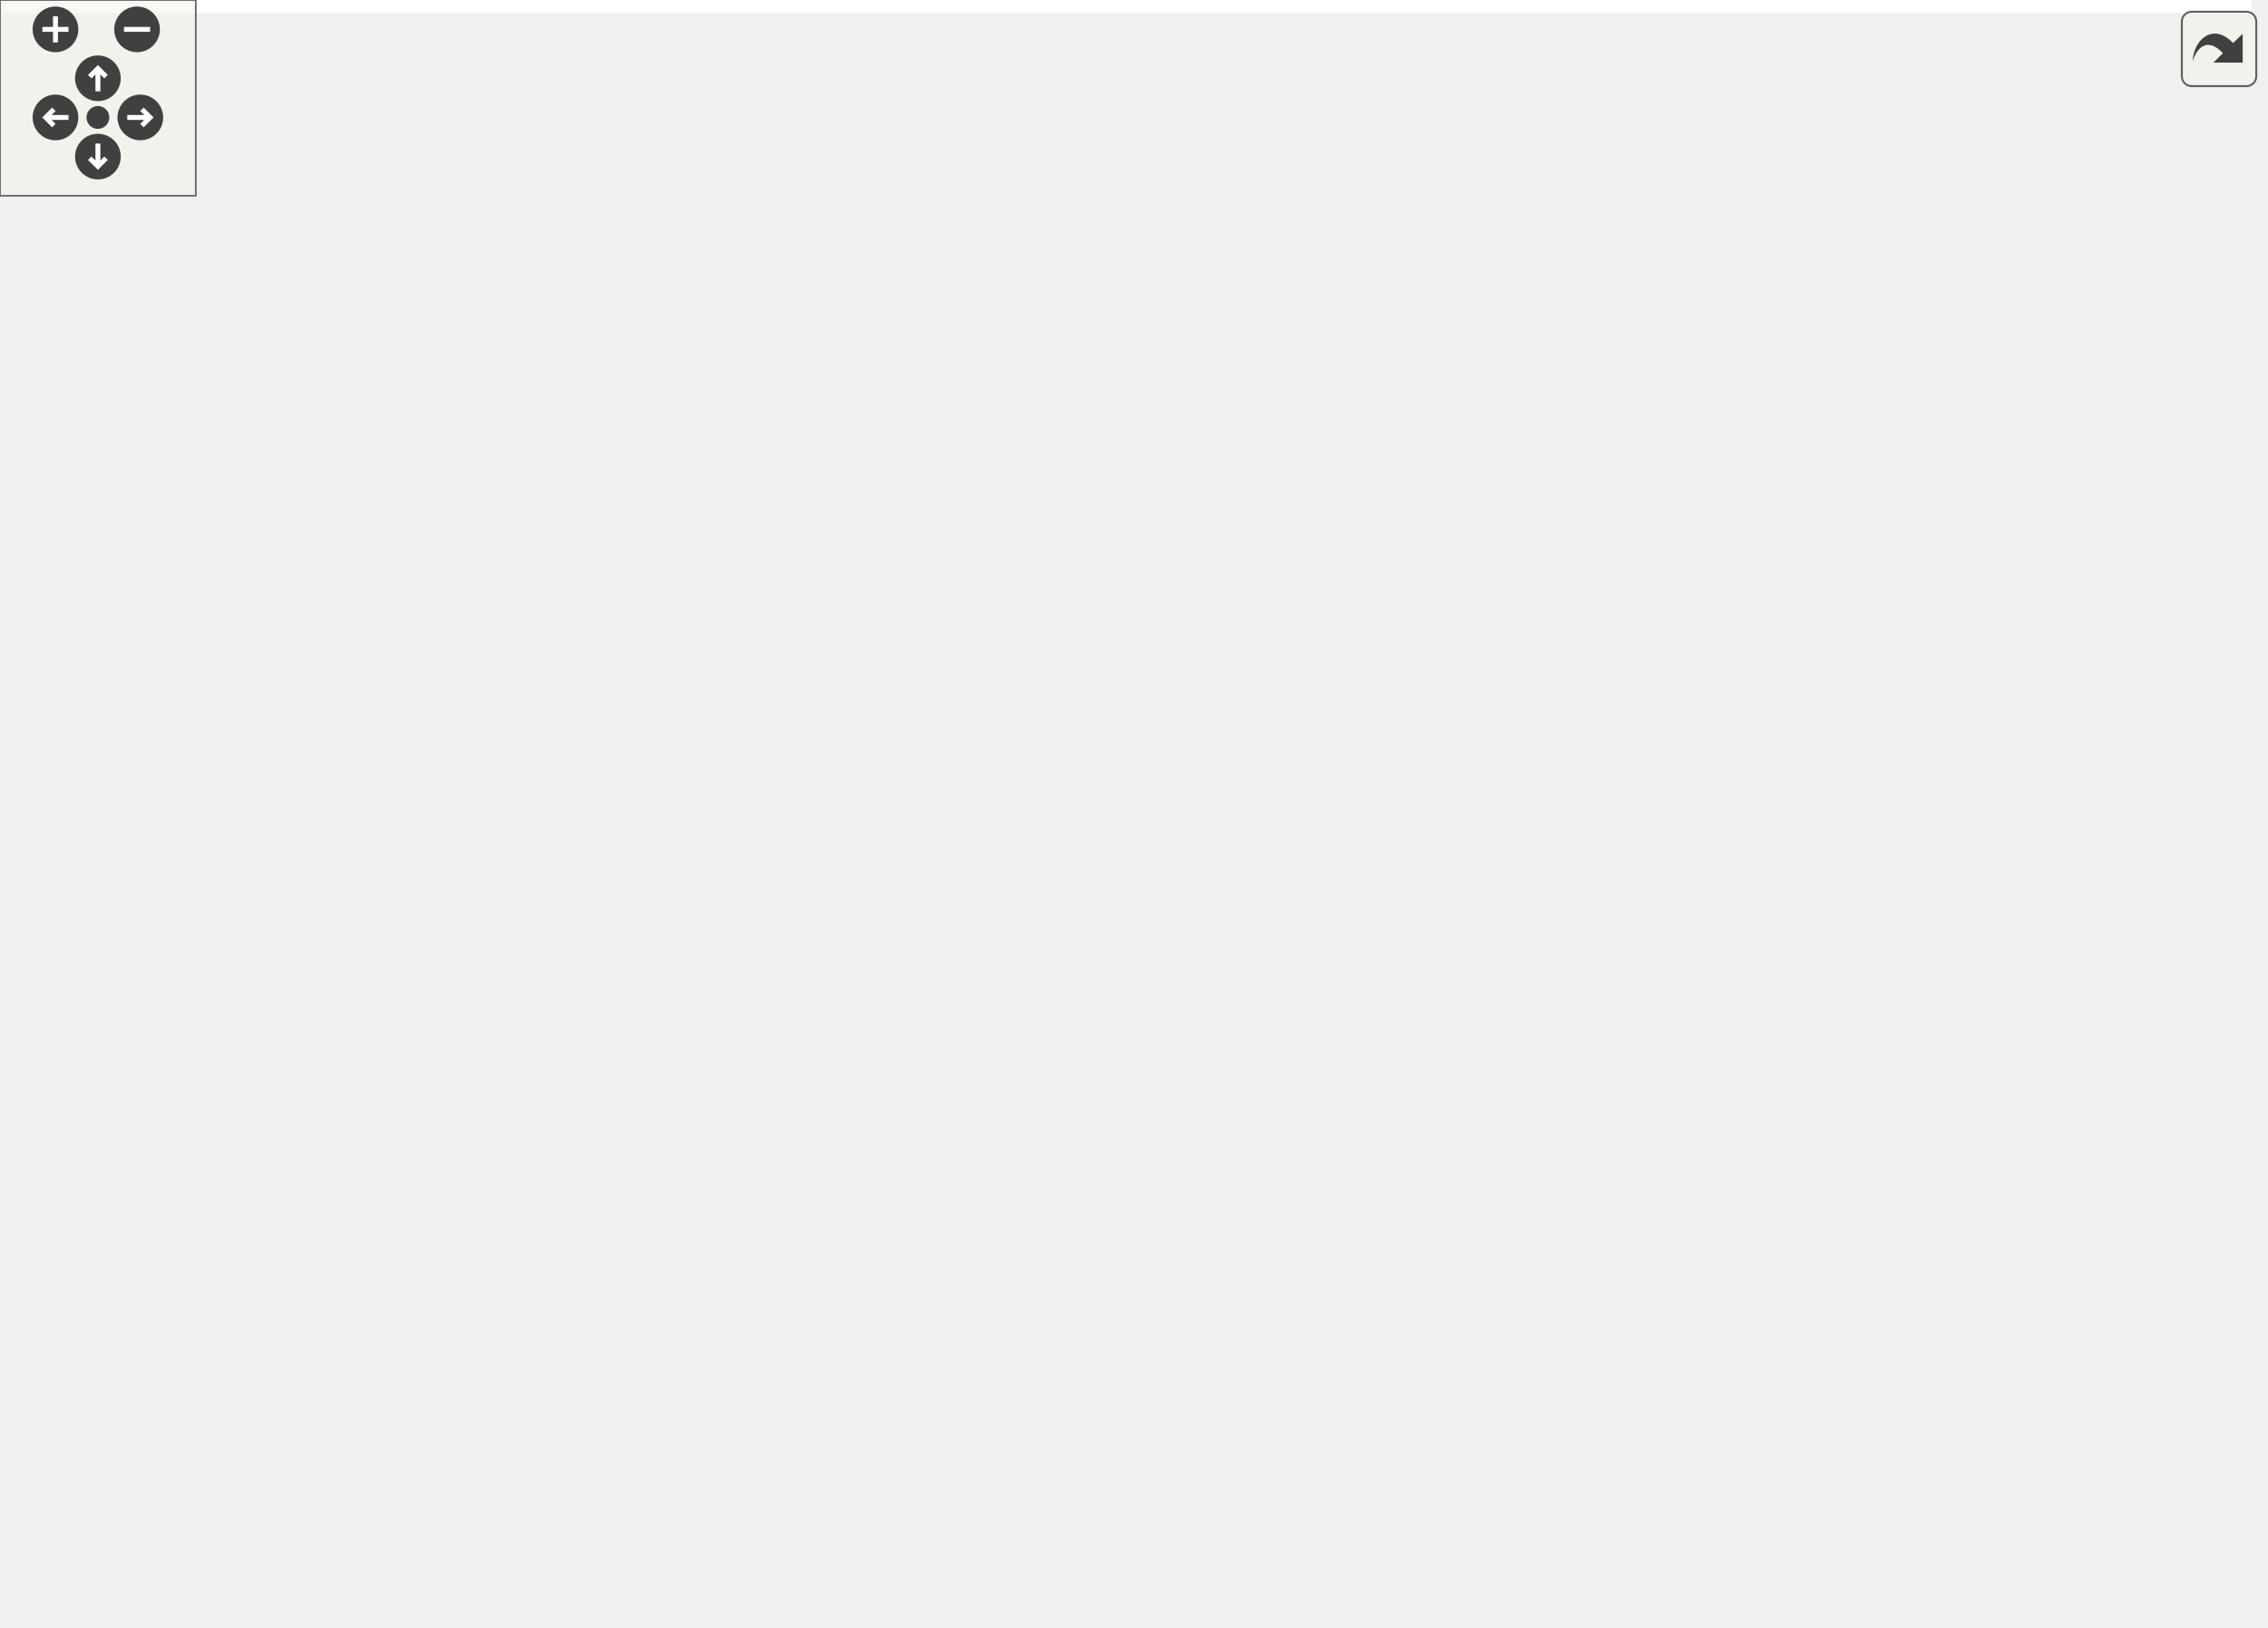
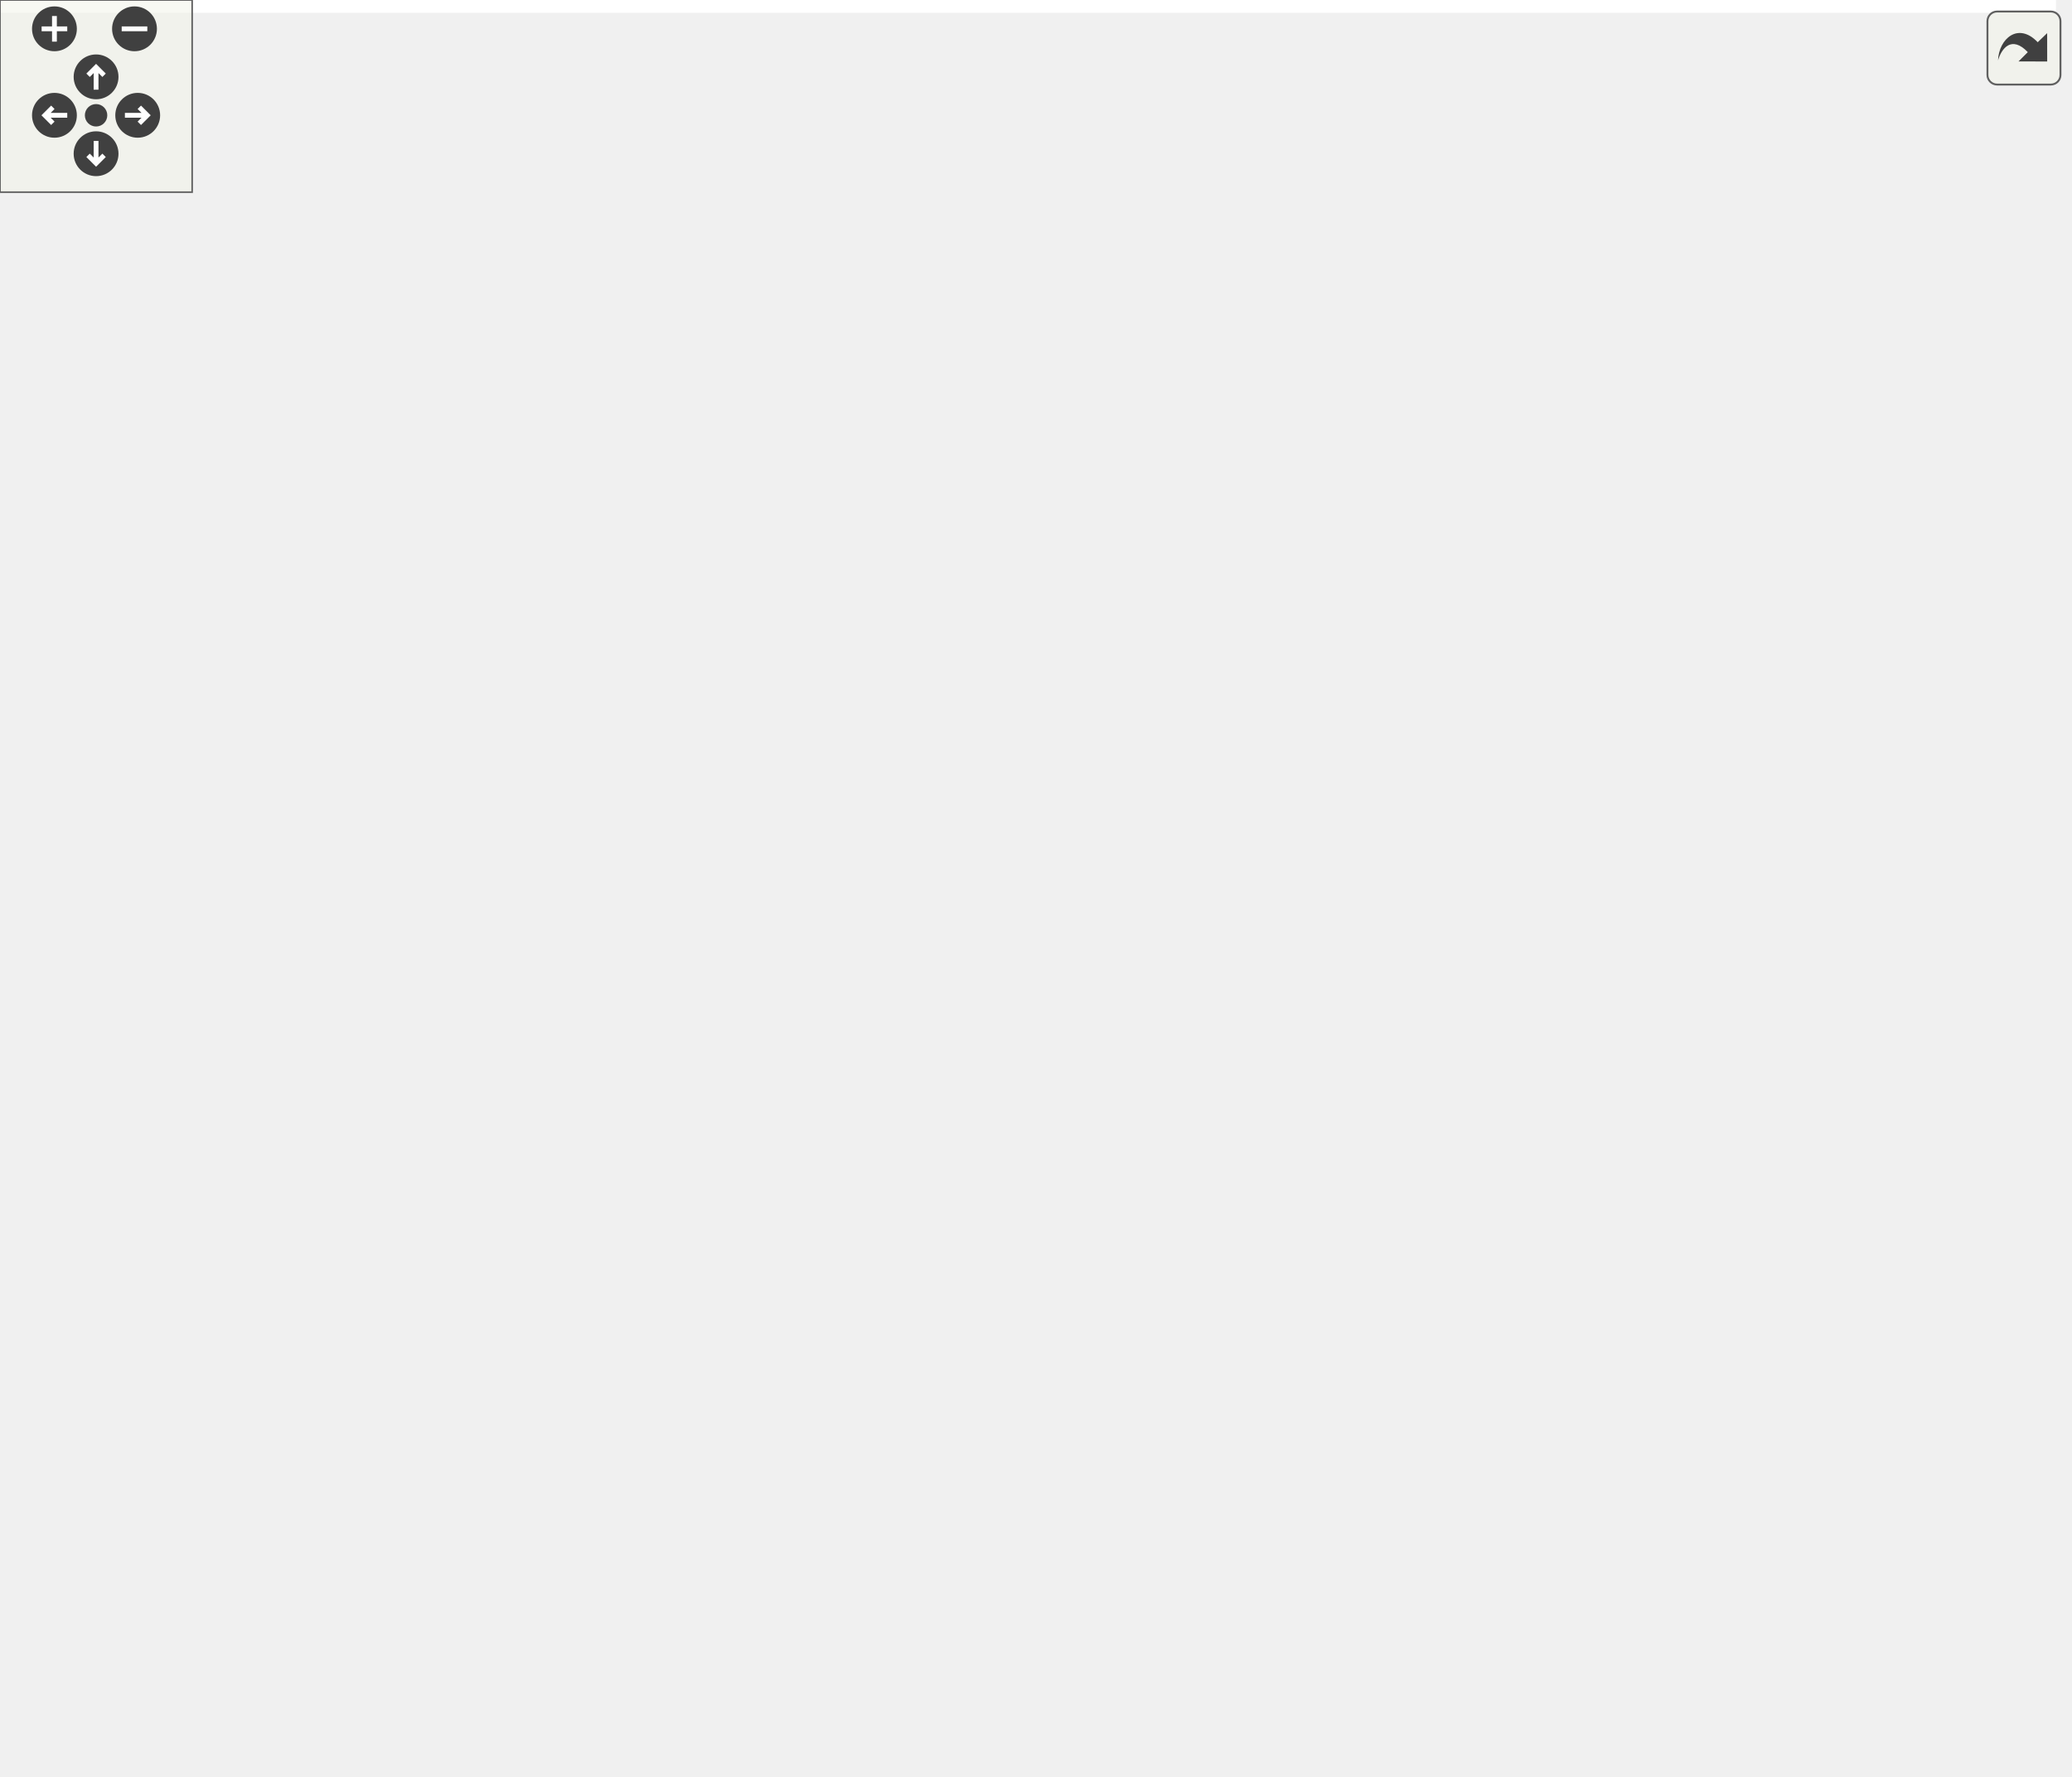
<svg xmlns="http://www.w3.org/2000/svg" xmlns:xlink="http://www.w3.org/1999/xlink" id="main" version="1.1" xml:space="preserve">
  <style type="text/css">
.edge:hover path { stroke: red; }
.edge:hover polygon { stroke: red; fill: red; }
</style>
  <defs>
    <circle id="rim" cx="0" cy="0" r="7" />
    <circle id="rim2" cx="0" cy="0" r="3.5" />
    <g id="zoomPlus">
      <use xlink:href="#rim" fill="#404040">
        <set attributeName="fill" to="#808080" begin="zoomplus.mouseover" end="zoomplus.mouseout" />
      </use>
      <path d="M-4,0h8M0,-4v8" fill="none" stroke="white" stroke-width="1.5" pointer-events="none" />
    </g>
    <g id="zoomMin">
      <use xlink:href="#rim" fill="#404040">
        <set attributeName="fill" to="#808080" begin="zoomminus.mouseover" end="zoomminus.mouseout" />
      </use>
      <path d="M-4,0h8" fill="none" stroke="white" stroke-width="1.5" pointer-events="none" />
    </g>
    <g id="dirArrow">
      <path fill="none" stroke="white" stroke-width="1.5" d="M0,-3.0v7 M-2.5,-0.5L0,-3.0L2.5,-0.5" />
    </g>
    <g id="resetDef">
      <use xlink:href="#rim2" fill="#404040">
        <set attributeName="fill" to="#808080" begin="reset.mouseover" end="reset.mouseout" />
      </use>
    </g>
  </defs>
  <svg id="graph" class="graph">
    <g id="viewport">
-       <polygon fill="white" stroke="transparent" points="-4,4 -4,-438 690,-438 690,4 -4,4" />
+       <polygon fill="white" stroke="transparent" points="-4,4 -4,-494 642,-494 642,4 -4,4" />
      <g id="node1" class="node">
        <g id="a_node1">
          <a xlink:title=" ">
-             <polygon fill="#bfbfbf" stroke="black" points="323.5,-403.5 323.5,-433.5 467.5,-433.5 467.5,-403.5 323.5,-403.5" />
-             <text text-anchor="start" x="331.5" y="-421.5" font-family="Helvetica,sans-Serif" font-size="10.00">/home/ram/OmniTemplate</text>
-             <text text-anchor="middle" x="395.5" y="-410.5" font-family="Helvetica,sans-Serif" font-size="10.00">/2sat.hpp</text>
+             <polygon fill="#bfbfbf" stroke="black" points="323.5,-459.5 323.5,-489.5 467.5,-489.5 467.5,-459.5 323.5,-459.5" />
+             <text text-anchor="start" x="331.5" y="-477.5" font-family="Helvetica,sans-Serif" font-size="10.00">/home/ram/OmniTemplate</text>
+             <text text-anchor="middle" x="395.5" y="-466.5" font-family="Helvetica,sans-Serif" font-size="10.00">/2sat.hpp</text>
          </a>
        </g>
      </g>
      <g id="node2" class="node">
        <g id="a_node2">
          <a xlink:href="core_8hpp.html" target="_top" xlink:title=" ">
-             <polygon fill="white" stroke="black" points="421,-179.5 421,-198.5 480,-198.5 480,-179.5 421,-179.5" />
-             <text text-anchor="middle" x="450.5" y="-186.5" font-family="Helvetica,sans-Serif" font-size="10.00">core.hpp</text>
+             <polygon fill="white" stroke="black" points="421,-235.5 421,-254.5 480,-254.5 480,-235.5 421,-235.5" />
+             <text text-anchor="middle" x="450.5" y="-242.5" font-family="Helvetica,sans-Serif" font-size="10.00">core.hpp</text>
          </a>
        </g>
      </g>
      <g id="edge1" class="edge">
-         <path fill="none" stroke="midnightblue" d="M388.22,-403.35C383.56,-393.46 377.94,-379.78 375.5,-367 373.83,-358.27 374.34,-355.81 375.5,-347 382.22,-295.91 379.74,-279.63 405.5,-235 412.01,-223.72 422.07,-213.28 431.03,-205.31" />
-         <polygon fill="midnightblue" stroke="midnightblue" points="433.44,-207.85 438.81,-198.72 428.92,-202.51 433.44,-207.85" />
+         <path fill="none" stroke="midnightblue" d="M388.22,-459.35C383.56,-449.46 377.94,-435.78 375.5,-423 373.83,-414.27 374.34,-411.81 375.5,-403 382.22,-351.91 379.74,-335.63 405.5,-291 412.01,-279.72 422.07,-269.28 431.03,-261.31" />
+         <polygon fill="midnightblue" stroke="midnightblue" points="433.44,-263.85 438.81,-254.72 428.92,-258.51 433.44,-263.85" />
      </g>
      <g id="node11" class="node">
        <g id="a_node11">
          <a xlink:href="graph__theory_8hpp.html" target="_top" xlink:title=" ">
-             <polygon fill="white" stroke="black" points="385,-347.5 385,-366.5 486,-366.5 486,-347.5 385,-347.5" />
-             <text text-anchor="middle" x="435.5" y="-354.5" font-family="Helvetica,sans-Serif" font-size="10.00">graph_theory.hpp</text>
-           </a>
-         </g>
-       </g>
-       <g id="edge15" class="edge">
-         <path fill="none" stroke="midnightblue" d="M404.98,-403.4C410.67,-394.93 417.95,-384.1 423.98,-375.14" />
-         <polygon fill="midnightblue" stroke="midnightblue" points="427.01,-376.91 429.68,-366.66 421.2,-373 427.01,-376.91" />
+             <polygon fill="white" stroke="black" points="385,-403.5 385,-422.5 486,-422.5 486,-403.5 385,-403.5" />
+             <text text-anchor="middle" x="435.5" y="-410.5" font-family="Helvetica,sans-Serif" font-size="10.00">graph_theory.hpp</text>
+           </a>
+         </g>
+       </g>
+       <g id="edge16" class="edge">
+         <path fill="none" stroke="midnightblue" d="M404.98,-459.4C410.67,-450.93 417.95,-440.1 423.98,-431.14" />
+         <polygon fill="midnightblue" stroke="midnightblue" points="427.01,-432.91 429.68,-422.66 421.2,-429 427.01,-432.91" />
      </g>
      <g id="node3" class="node">
        <g id="a_node3">
          <a xlink:title=" ">
-             <polygon fill="white" stroke="#bfbfbf" points="0,-118 0,-137 83,-137 83,-118 0,-118" />
-             <text text-anchor="middle" x="41.5" y="-125" font-family="Helvetica,sans-Serif" font-size="10.00">bits/stdc++.h</text>
+             <polygon fill="white" stroke="#bfbfbf" points="0,-174 0,-193 83,-193 83,-174 0,-174" />
+             <text text-anchor="middle" x="41.5" y="-181" font-family="Helvetica,sans-Serif" font-size="10.00">bits/stdc++.h</text>
          </a>
        </g>
      </g>
      <g id="edge2" class="edge">
-         <path fill="none" stroke="midnightblue" d="M420.93,-185.88C359.21,-181.11 212.38,-167.94 91.5,-143 87.05,-142.08 82.42,-140.96 77.84,-139.76" />
-         <polygon fill="midnightblue" stroke="midnightblue" points="78.6,-136.34 68.03,-137.04 76.73,-143.08 78.6,-136.34" />
+         <path fill="none" stroke="midnightblue" d="M420.93,-241.88C359.21,-237.11 212.38,-223.94 91.5,-199 87.05,-198.08 82.42,-196.96 77.84,-195.76" />
+         <polygon fill="midnightblue" stroke="midnightblue" points="78.6,-192.34 68.03,-193.04 76.73,-199.08 78.6,-192.34" />
      </g>
      <g id="node4" class="node">
        <g id="a_node4">
          <a xlink:title=" ">
-             <polygon fill="white" stroke="#bfbfbf" points="101,-118 101,-137 222,-137 222,-118 101,-118" />
-             <text text-anchor="middle" x="161.5" y="-125" font-family="Helvetica,sans-Serif" font-size="10.00">experimental/iterator</text>
+             <polygon fill="white" stroke="#bfbfbf" points="101,-174 101,-193 222,-193 222,-174 101,-174" />
+             <text text-anchor="middle" x="161.5" y="-181" font-family="Helvetica,sans-Serif" font-size="10.00">experimental/iterator</text>
          </a>
        </g>
      </g>
      <g id="edge3" class="edge">
-         <path fill="none" stroke="midnightblue" d="M420.95,-182.01C378.72,-173.43 298.64,-157.13 230.5,-143 224.44,-141.74 218.09,-140.42 211.79,-139.1" />
-         <polygon fill="midnightblue" stroke="midnightblue" points="212.5,-135.67 201.99,-137.05 211.06,-142.52 212.5,-135.67" />
+         <path fill="none" stroke="midnightblue" d="M420.95,-238.01C378.72,-229.43 298.64,-213.13 230.5,-199 224.44,-197.74 218.09,-196.42 211.79,-195.1" />
+         <polygon fill="midnightblue" stroke="midnightblue" points="212.5,-191.67 201.99,-193.05 211.06,-198.52 212.5,-191.67" />
      </g>
      <g id="node5" class="node">
        <g id="a_node5">
          <a xlink:title=" ">
-             <polygon fill="white" stroke="#bfbfbf" points="240,-112.5 240,-142.5 357,-142.5 357,-112.5 240,-112.5" />
-             <text text-anchor="start" x="248" y="-130.5" font-family="Helvetica,sans-Serif" font-size="10.00">experimental/source</text>
-             <text text-anchor="middle" x="298.5" y="-119.5" font-family="Helvetica,sans-Serif" font-size="10.00">_location</text>
+             <polygon fill="white" stroke="#bfbfbf" points="240,-168.5 240,-198.5 357,-198.5 357,-168.5 240,-168.5" />
+             <text text-anchor="start" x="248" y="-186.5" font-family="Helvetica,sans-Serif" font-size="10.00">experimental/source</text>
+             <text text-anchor="middle" x="298.5" y="-175.5" font-family="Helvetica,sans-Serif" font-size="10.00">_location</text>
          </a>
        </g>
      </g>
      <g id="edge4" class="edge">
-         <path fill="none" stroke="midnightblue" d="M428.72,-179.48C406.69,-170.85 371.98,-157.26 343.93,-146.29" />
-         <polygon fill="midnightblue" stroke="midnightblue" points="344.91,-142.91 334.32,-142.52 342.36,-149.43 344.91,-142.91" />
+         <path fill="none" stroke="midnightblue" d="M428.72,-235.48C406.69,-226.85 371.98,-213.26 343.93,-202.29" />
+         <polygon fill="midnightblue" stroke="midnightblue" points="344.91,-198.91 334.32,-198.52 342.36,-205.43 344.91,-198.91" />
      </g>
      <g id="node6" class="node">
        <g id="a_node6">
          <a xlink:href="io_8hpp.html" target="_top" xlink:title=" ">
-             <polygon fill="white" stroke="black" points="375,-118 375,-137 422,-137 422,-118 375,-118" />
-             <text text-anchor="middle" x="398.5" y="-125" font-family="Helvetica,sans-Serif" font-size="10.00">io.hpp</text>
+             <polygon fill="white" stroke="black" points="375,-174 375,-193 422,-193 422,-174 375,-174" />
+             <text text-anchor="middle" x="398.5" y="-181" font-family="Helvetica,sans-Serif" font-size="10.00">io.hpp</text>
          </a>
        </g>
      </g>
      <g id="edge5" class="edge">
-         <path fill="none" stroke="midnightblue" d="M443.05,-179.48C435.17,-170.46 422.56,-156.02 412.76,-144.81" />
-         <polygon fill="midnightblue" stroke="midnightblue" points="415.15,-142.24 405.94,-137.01 409.88,-146.84 415.15,-142.24" />
+         <path fill="none" stroke="midnightblue" d="M443.05,-235.48C435.17,-226.46 422.56,-212.02 412.76,-200.81" />
+         <polygon fill="midnightblue" stroke="midnightblue" points="415.15,-198.24 405.94,-193.01 409.88,-202.84 415.15,-198.24" />
      </g>
      <g id="node7" class="node">
        <g id="a_node7">
          <a xlink:href="debug_8hpp.html" target="_top" xlink:title=" ">
-             <polygon fill="white" stroke="black" points="478.5,-118 478.5,-137 546.5,-137 546.5,-118 478.5,-118" />
-             <text text-anchor="middle" x="512.5" y="-125" font-family="Helvetica,sans-Serif" font-size="10.00">debug.hpp</text>
-           </a>
-         </g>
-       </g>
-       <g id="edge6" class="edge">
-         <path fill="none" stroke="midnightblue" d="M459.38,-179.48C468.96,-170.28 484.41,-155.46 496.19,-144.16" />
-         <polygon fill="midnightblue" stroke="midnightblue" points="498.84,-146.46 503.63,-137.01 493.99,-141.41 498.84,-146.46" />
+             <polygon fill="white" stroke="black" points="378.5,-112.5 378.5,-131.5 446.5,-131.5 446.5,-112.5 378.5,-112.5" />
+             <text text-anchor="middle" x="412.5" y="-119.5" font-family="Helvetica,sans-Serif" font-size="10.00">debug.hpp</text>
+           </a>
+         </g>
+       </g>
+       <g id="edge11" class="edge">
+         <path fill="none" stroke="midnightblue" d="M448.62,-235.47C445.41,-221.3 438.46,-192.1 430.5,-168 427.49,-158.9 423.6,-148.99 420.2,-140.79" />
+         <polygon fill="midnightblue" stroke="midnightblue" points="423.4,-139.35 416.27,-131.51 416.95,-142.08 423.4,-139.35" />
      </g>
      <g id="node8" class="node">
        <g id="a_node8">
          <a xlink:href="operations_8hpp.html" target="_top" xlink:title=" ">
-             <polygon fill="white" stroke="black" points="419,-56.5 419,-75.5 508,-75.5 508,-56.5 419,-56.5" />
-             <text text-anchor="middle" x="463.5" y="-63.5" font-family="Helvetica,sans-Serif" font-size="10.00">operations.hpp</text>
-           </a>
-         </g>
-       </g>
-       <g id="edge11" class="edge">
-         <path fill="none" stroke="midnightblue" d="M451.43,-179.3C453.52,-159.85 458.61,-112.49 461.47,-85.9" />
-         <polygon fill="midnightblue" stroke="midnightblue" points="464.99,-85.94 462.57,-75.62 458.03,-85.19 464.99,-85.94" />
+             <polygon fill="white" stroke="black" points="409,-56.5 409,-75.5 498,-75.5 498,-56.5 409,-56.5" />
+             <text text-anchor="middle" x="453.5" y="-63.5" font-family="Helvetica,sans-Serif" font-size="10.00">operations.hpp</text>
+           </a>
+         </g>
+       </g>
+       <g id="edge12" class="edge">
+         <path fill="none" stroke="midnightblue" d="M451.19,-235.35C452.78,-214.27 456.53,-158.54 455.5,-112 455.31,-103.39 454.91,-93.86 454.52,-85.8" />
+         <polygon fill="midnightblue" stroke="midnightblue" points="458.01,-85.43 454,-75.62 451.02,-85.79 458.01,-85.43" />
      </g>
      <g id="node9" class="node">
        <g id="a_node9">
          <a xlink:href="range_8hpp.html" target="_top" xlink:title=" ">
-             <polygon fill="white" stroke="black" points="551,-0.5 551,-19.5 616,-19.5 616,-0.5 551,-0.5" />
-             <text text-anchor="middle" x="583.5" y="-7.5" font-family="Helvetica,sans-Serif" font-size="10.00">range.hpp</text>
-           </a>
-         </g>
-       </g>
-       <g id="edge12" class="edge">
-         <path fill="none" stroke="midnightblue" d="M480.11,-181.08C501.66,-174.91 529.64,-163.54 546.5,-143 573.55,-110.06 576.29,-57.27 578.85,-29.48" />
-         <polygon fill="midnightblue" stroke="midnightblue" points="582.33,-29.86 579.96,-19.54 575.37,-29.09 582.33,-29.86" />
+             <polygon fill="white" stroke="black" points="503,-0.5 503,-19.5 568,-19.5 568,-0.5 503,-0.5" />
+             <text text-anchor="middle" x="535.5" y="-7.5" font-family="Helvetica,sans-Serif" font-size="10.00">range.hpp</text>
+           </a>
+         </g>
+       </g>
+       <g id="edge13" class="edge">
+         <path fill="none" stroke="midnightblue" d="M447.33,-235.41C448.75,-226.38 454.68,-211.75 459.5,-199 482.94,-137 508.76,-62.68 524.07,-29.08" />
+         <polygon fill="midnightblue" stroke="midnightblue" points="527.42,-30.19 528.66,-19.66 521.13,-27.12 527.42,-30.19" />
      </g>
      <g id="node10" class="node">
        <g id="a_node10">
          <a xlink:href="utility_8hpp.html" target="_top" xlink:title=" ">
-             <polygon fill="white" stroke="black" points="621,-56.5 621,-75.5 686,-75.5 686,-56.5 621,-56.5" />
-             <text text-anchor="middle" x="653.5" y="-63.5" font-family="Helvetica,sans-Serif" font-size="10.00">utility.hpp</text>
-           </a>
-         </g>
-       </g>
-       <g id="edge13" class="edge">
-         <path fill="none" stroke="midnightblue" d="M480.05,-185.81C513.71,-181.99 568.88,-171.53 606.5,-143 626.15,-128.09 639.52,-102.39 646.84,-85.04" />
-         <polygon fill="midnightblue" stroke="midnightblue" points="650.19,-86.09 650.61,-75.5 643.68,-83.51 650.19,-86.09" />
+             <polygon fill="white" stroke="black" points="573,-112.5 573,-131.5 638,-131.5 638,-112.5 573,-112.5" />
+             <text text-anchor="middle" x="605.5" y="-119.5" font-family="Helvetica,sans-Serif" font-size="10.00">utility.hpp</text>
+           </a>
+         </g>
+       </g>
+       <g id="edge14" class="edge">
+         <path fill="none" stroke="midnightblue" d="M480.21,-237.01C503.54,-230.33 535.78,-218.37 558.5,-199 577.08,-183.17 590.57,-158.09 598.22,-141.11" />
+         <polygon fill="midnightblue" stroke="midnightblue" points="601.51,-142.31 602.21,-131.74 595.07,-139.56 601.51,-142.31" />
+       </g>
+       <g id="edge6" class="edge">
+         <path fill="none" stroke="midnightblue" d="M400.51,-173.98C402.5,-165.49 405.63,-152.2 408.19,-141.32" />
+         <polygon fill="midnightblue" stroke="midnightblue" points="411.61,-142.04 410.5,-131.51 404.8,-140.44 411.61,-142.04" />
      </g>
      <g id="edge7" class="edge">
-         <path fill="none" stroke="midnightblue" d="M505.48,-117.98C498.06,-108.96 486.17,-94.52 476.93,-83.31" />
-         <polygon fill="midnightblue" stroke="midnightblue" points="479.57,-81 470.51,-75.51 474.16,-85.45 479.57,-81" />
+         <path fill="none" stroke="midnightblue" d="M419.27,-112.08C425.06,-104.46 433.56,-93.26 440.64,-83.94" />
+         <polygon fill="midnightblue" stroke="midnightblue" points="443.6,-85.83 446.86,-75.75 438.02,-81.6 443.6,-85.83" />
      </g>
      <g id="edge10" class="edge">
-         <path fill="none" stroke="midnightblue" d="M517.84,-117.82C529.45,-98.92 557.22,-53.75 572.67,-28.62" />
-         <polygon fill="midnightblue" stroke="midnightblue" points="575.85,-30.13 578.1,-19.78 569.88,-26.47 575.85,-30.13" />
+         <path fill="none" stroke="midnightblue" d="M406.79,-112.1C398.98,-98.67 387.23,-72.98 399.5,-56 420.57,-26.84 461.25,-16.27 492.65,-12.58" />
+         <polygon fill="midnightblue" stroke="midnightblue" points="493.29,-16.04 502.9,-11.58 492.61,-9.07 493.29,-16.04" />
      </g>
      <g id="edge8" class="edge">
-         <path fill="none" stroke="midnightblue" d="M482.51,-56.44C502.09,-47.64 532.81,-33.81 555.23,-23.72" />
-         <polygon fill="midnightblue" stroke="midnightblue" points="556.89,-26.81 564.57,-19.52 554.02,-20.43 556.89,-26.81" />
+         <path fill="none" stroke="midnightblue" d="M466.67,-56.32C479.35,-47.98 498.73,-35.21 513.71,-25.35" />
+         <polygon fill="midnightblue" stroke="midnightblue" points="515.93,-28.08 522.36,-19.65 512.08,-22.23 515.93,-28.08" />
      </g>
      <g id="edge9" class="edge">
-         <path fill="none" stroke="midnightblue" d="M588.44,-19.54C594.59,-42.35 595.27,-105.52 564.5,-143 546.36,-165.09 515.36,-176.57 490.13,-182.39" />
-         <polygon fill="midnightblue" stroke="midnightblue" points="489.15,-179.02 480.07,-184.48 490.58,-185.87 489.15,-179.02" />
-       </g>
-       <g id="edge14" class="edge">
-         <path fill="none" stroke="midnightblue" d="M642.25,-56.32C631.7,-48.18 615.7,-35.84 603.06,-26.09" />
-         <polygon fill="midnightblue" stroke="midnightblue" points="605.01,-23.17 594.95,-19.83 600.73,-28.71 605.01,-23.17" />
-       </g>
-       <g id="edge16" class="edge">
-         <path fill="none" stroke="midnightblue" d="M430.89,-347.24C420.84,-326.95 399.02,-275.4 413.5,-235 417.44,-224 425.36,-213.77 432.86,-205.85" />
-         <polygon fill="midnightblue" stroke="midnightblue" points="435.39,-208.27 440.06,-198.76 430.48,-203.28 435.39,-208.27" />
+         <path fill="none" stroke="midnightblue" d="M536.43,-19.66C532.38,-46.45 503.48,-130.29 477.5,-199 474.04,-208.16 470,-218.3 465.78,-226.63" />
+         <polygon fill="midnightblue" stroke="midnightblue" points="462.69,-224.99 460.77,-235.41 468.77,-228.46 462.69,-224.99" />
+       </g>
+       <g id="edge15" class="edge">
+         <path fill="none" stroke="midnightblue" d="M600.01,-112.37C588.51,-94.3 561.7,-52.18 546.51,-28.31" />
+         <polygon fill="midnightblue" stroke="midnightblue" points="549.29,-26.15 540.97,-19.59 543.38,-29.91 549.29,-26.15" />
+       </g>
+       <g id="edge17" class="edge">
+         <path fill="none" stroke="midnightblue" d="M430.89,-403.24C420.84,-382.95 399.02,-331.4 413.5,-291 417.44,-280 425.36,-269.77 432.86,-261.85" />
+         <polygon fill="midnightblue" stroke="midnightblue" points="435.39,-264.27 440.06,-254.76 430.48,-259.28 435.39,-264.27" />
      </g>
      <g id="node12" class="node">
        <g id="a_node12">
          <a xlink:href="dsu_8hpp.html" target="_top" xlink:title=" ">
-             <polygon fill="white" stroke="black" points="423,-235.5 423,-254.5 478,-254.5 478,-235.5 423,-235.5" />
-             <text text-anchor="middle" x="450.5" y="-242.5" font-family="Helvetica,sans-Serif" font-size="10.00">dsu.hpp</text>
-           </a>
-         </g>
-       </g>
-       <g id="edge17" class="edge">
-         <path fill="none" stroke="midnightblue" d="M436.68,-347.37C439.1,-329.62 444.68,-288.67 447.96,-264.6" />
-         <polygon fill="midnightblue" stroke="midnightblue" points="451.45,-264.97 449.33,-254.59 444.51,-264.03 451.45,-264.97" />
+             <polygon fill="white" stroke="black" points="423,-291.5 423,-310.5 478,-310.5 478,-291.5 423,-291.5" />
+             <text text-anchor="middle" x="450.5" y="-298.5" font-family="Helvetica,sans-Serif" font-size="10.00">dsu.hpp</text>
+           </a>
+         </g>
+       </g>
+       <g id="edge18" class="edge">
+         <path fill="none" stroke="midnightblue" d="M436.68,-403.37C439.1,-385.62 444.68,-344.67 447.96,-320.6" />
+         <polygon fill="midnightblue" stroke="midnightblue" points="451.45,-320.97 449.33,-310.59 444.51,-320.03 451.45,-320.97" />
      </g>
      <g id="node13" class="node">
        <g id="a_node13">
          <a xlink:href="linear__algebra_8hpp.html" target="_top" xlink:title=" ">
-             <polygon fill="white" stroke="black" points="464,-291.5 464,-310.5 571,-310.5 571,-291.5 464,-291.5" />
-             <text text-anchor="middle" x="517.5" y="-298.5" font-family="Helvetica,sans-Serif" font-size="10.00">linear_algebra.hpp</text>
-           </a>
-         </g>
+             <polygon fill="white" stroke="black" points="464,-347.5 464,-366.5 571,-366.5 571,-347.5 464,-347.5" />
+             <text text-anchor="middle" x="517.5" y="-354.5" font-family="Helvetica,sans-Serif" font-size="10.00">linear_algebra.hpp</text>
+           </a>
+         </g>
+       </g>
+       <g id="edge20" class="edge">
+         <path fill="none" stroke="midnightblue" d="M448.67,-403.32C461.35,-394.98 480.73,-382.21 495.71,-372.35" />
+         <polygon fill="midnightblue" stroke="midnightblue" points="497.93,-375.08 504.36,-366.65 494.08,-369.23 497.93,-375.08" />
      </g>
      <g id="edge19" class="edge">
-         <path fill="none" stroke="midnightblue" d="M448.67,-347.32C461.35,-338.98 480.73,-326.21 495.71,-316.35" />
-         <polygon fill="midnightblue" stroke="midnightblue" points="497.93,-319.08 504.36,-310.65 494.08,-313.23 497.93,-319.08" />
-       </g>
-       <g id="edge18" class="edge">
-         <path fill="none" stroke="midnightblue" d="M450.5,-235.08C450.5,-228.01 450.5,-217.86 450.5,-208.99" />
-         <polygon fill="midnightblue" stroke="midnightblue" points="454,-208.75 450.5,-198.75 447,-208.75 454,-208.75" />
-       </g>
-       <g id="edge20" class="edge">
-         <path fill="none" stroke="midnightblue" d="M514.09,-291.26C508.92,-278.46 498.45,-254.07 486.5,-235 480.19,-224.93 471.99,-214.52 465.01,-206.25" />
-         <polygon fill="midnightblue" stroke="midnightblue" points="467.5,-203.78 458.3,-198.52 462.21,-208.37 467.5,-203.78" />
+         <path fill="none" stroke="midnightblue" d="M450.5,-291.08C450.5,-284.01 450.5,-273.86 450.5,-264.99" />
+         <polygon fill="midnightblue" stroke="midnightblue" points="454,-264.75 450.5,-254.75 447,-264.75 454,-264.75" />
+       </g>
+       <g id="edge21" class="edge">
+         <path fill="none" stroke="midnightblue" d="M514.09,-347.26C508.92,-334.46 498.45,-310.07 486.5,-291 480.19,-280.93 471.99,-270.52 465.01,-262.25" />
+         <polygon fill="midnightblue" stroke="midnightblue" points="467.5,-259.78 458.3,-254.52 462.21,-264.37 467.5,-259.78" />
      </g>
      <g id="node14" class="node">
        <g id="a_node14">
          <a xlink:href="modulo_8hpp.html" target="_top" xlink:title=" ">
-             <polygon fill="white" stroke="black" points="534.5,-235.5 534.5,-254.5 608.5,-254.5 608.5,-235.5 534.5,-235.5" />
-             <text text-anchor="middle" x="571.5" y="-242.5" font-family="Helvetica,sans-Serif" font-size="10.00">modulo.hpp</text>
-           </a>
-         </g>
-       </g>
-       <g id="edge21" class="edge">
-         <path fill="none" stroke="midnightblue" d="M526.42,-291.08C534.28,-283.22 545.93,-271.57 555.42,-262.08" />
-         <polygon fill="midnightblue" stroke="midnightblue" points="558.15,-264.3 562.75,-254.75 553.2,-259.35 558.15,-264.3" />
+             <polygon fill="white" stroke="black" points="534.5,-291.5 534.5,-310.5 608.5,-310.5 608.5,-291.5 534.5,-291.5" />
+             <text text-anchor="middle" x="571.5" y="-298.5" font-family="Helvetica,sans-Serif" font-size="10.00">modulo.hpp</text>
+           </a>
+         </g>
      </g>
      <g id="edge22" class="edge">
-         <path fill="none" stroke="midnightblue" d="M552.33,-235.44C532.59,-226.64 501.61,-212.81 479.01,-202.72" />
-         <polygon fill="midnightblue" stroke="midnightblue" points="480.14,-199.4 469.58,-198.52 477.29,-205.79 480.14,-199.4" />
+         <path fill="none" stroke="midnightblue" d="M526.42,-347.08C534.28,-339.22 545.93,-327.57 555.42,-318.08" />
+         <polygon fill="midnightblue" stroke="midnightblue" points="558.15,-320.3 562.75,-310.75 553.2,-315.35 558.15,-320.3" />
+       </g>
+       <g id="edge23" class="edge">
+         <path fill="none" stroke="midnightblue" d="M552.33,-291.44C532.59,-282.64 501.61,-268.81 479.01,-258.72" />
+         <polygon fill="midnightblue" stroke="midnightblue" points="480.14,-255.4 469.58,-254.52 477.29,-261.79 480.14,-255.4" />
      </g>
    </g>
  </svg>
  <g id="navigator" transform="translate(0 0)" fill="#404254">
    <rect fill="#f2f5e9" fill-opacity="0.5" stroke="#606060" stroke-width=".5" x="0" y="0" width="60" height="60" />
    <use id="zoomplus" xlink:href="#zoomPlus" x="17" y="9" />
    <use id="zoomminus" xlink:href="#zoomMin" x="42" y="9" />
    <use id="reset" xlink:href="#resetDef" x="30" y="36" />
    <g id="arrowUp" xlink:href="#dirArrow" transform="translate(30 24)">
      <use xlink:href="#rim" fill="#404040">
        <set attributeName="fill" to="#808080" begin="arrowUp.mouseover" end="arrowUp.mouseout" />
      </use>
      <path fill="none" stroke="white" stroke-width="1.5" d="M0,-3.0v7 M-2.5,-0.5L0,-3.0L2.5,-0.5" />
    </g>
    <g id="arrowRight" xlink:href="#dirArrow" transform="rotate(90) translate(36 -43)">
      <use xlink:href="#rim" fill="#404040">
        <set attributeName="fill" to="#808080" begin="arrowRight.mouseover" end="arrowRight.mouseout" />
      </use>
      <path fill="none" stroke="white" stroke-width="1.5" d="M0,-3.0v7 M-2.5,-0.5L0,-3.0L2.5,-0.5" />
    </g>
    <g id="arrowDown" xlink:href="#dirArrow" transform="rotate(180) translate(-30 -48)">
      <use xlink:href="#rim" fill="#404040">
        <set attributeName="fill" to="#808080" begin="arrowDown.mouseover" end="arrowDown.mouseout" />
      </use>
      <path fill="none" stroke="white" stroke-width="1.5" d="M0,-3.0v7 M-2.5,-0.5L0,-3.0L2.5,-0.5" />
    </g>
    <g id="arrowLeft" xlink:href="#dirArrow" transform="rotate(270) translate(-36 17)">
      <use xlink:href="#rim" fill="#404040">
        <set attributeName="fill" to="#808080" begin="arrowLeft.mouseover" end="arrowLeft.mouseout" />
      </use>
      <path fill="none" stroke="white" stroke-width="1.5" d="M0,-3.0v7 M-2.5,-0.5L0,-3.0L2.5,-0.5" />
    </g>
  </g>
  <svg viewBox="0 0 15 15" width="100%" height="30px" preserveAspectRatio="xMaxYMin meet">
    <g id="arrow_out" transform="scale(0.3 0.3)">
      <a xlink:href="2sat_8hpp__incl_org.svg" target="_base">
        <rect id="button" ry="5" rx="5" y="6" x="6" height="38" width="38" fill="#f2f5e9" fill-opacity="0.5" stroke="#606060" stroke-width="1.0" />
        <path id="arrow" d="M 11.5,31.437 C 11.94,20.098 22.043,11.323 32.159,21.979 L 37.069,17.246 C 37.069,17.246 37.088,32 37.088,32 L 22.16,31.978 C 22.16,31.978 26.998,27.14 26.998,27.14 C 18.529,18.264 13.292,25.23 11.5,31.437 z" style="fill:#404040;" />
      </a>
    </g>
  </svg>
</svg>
